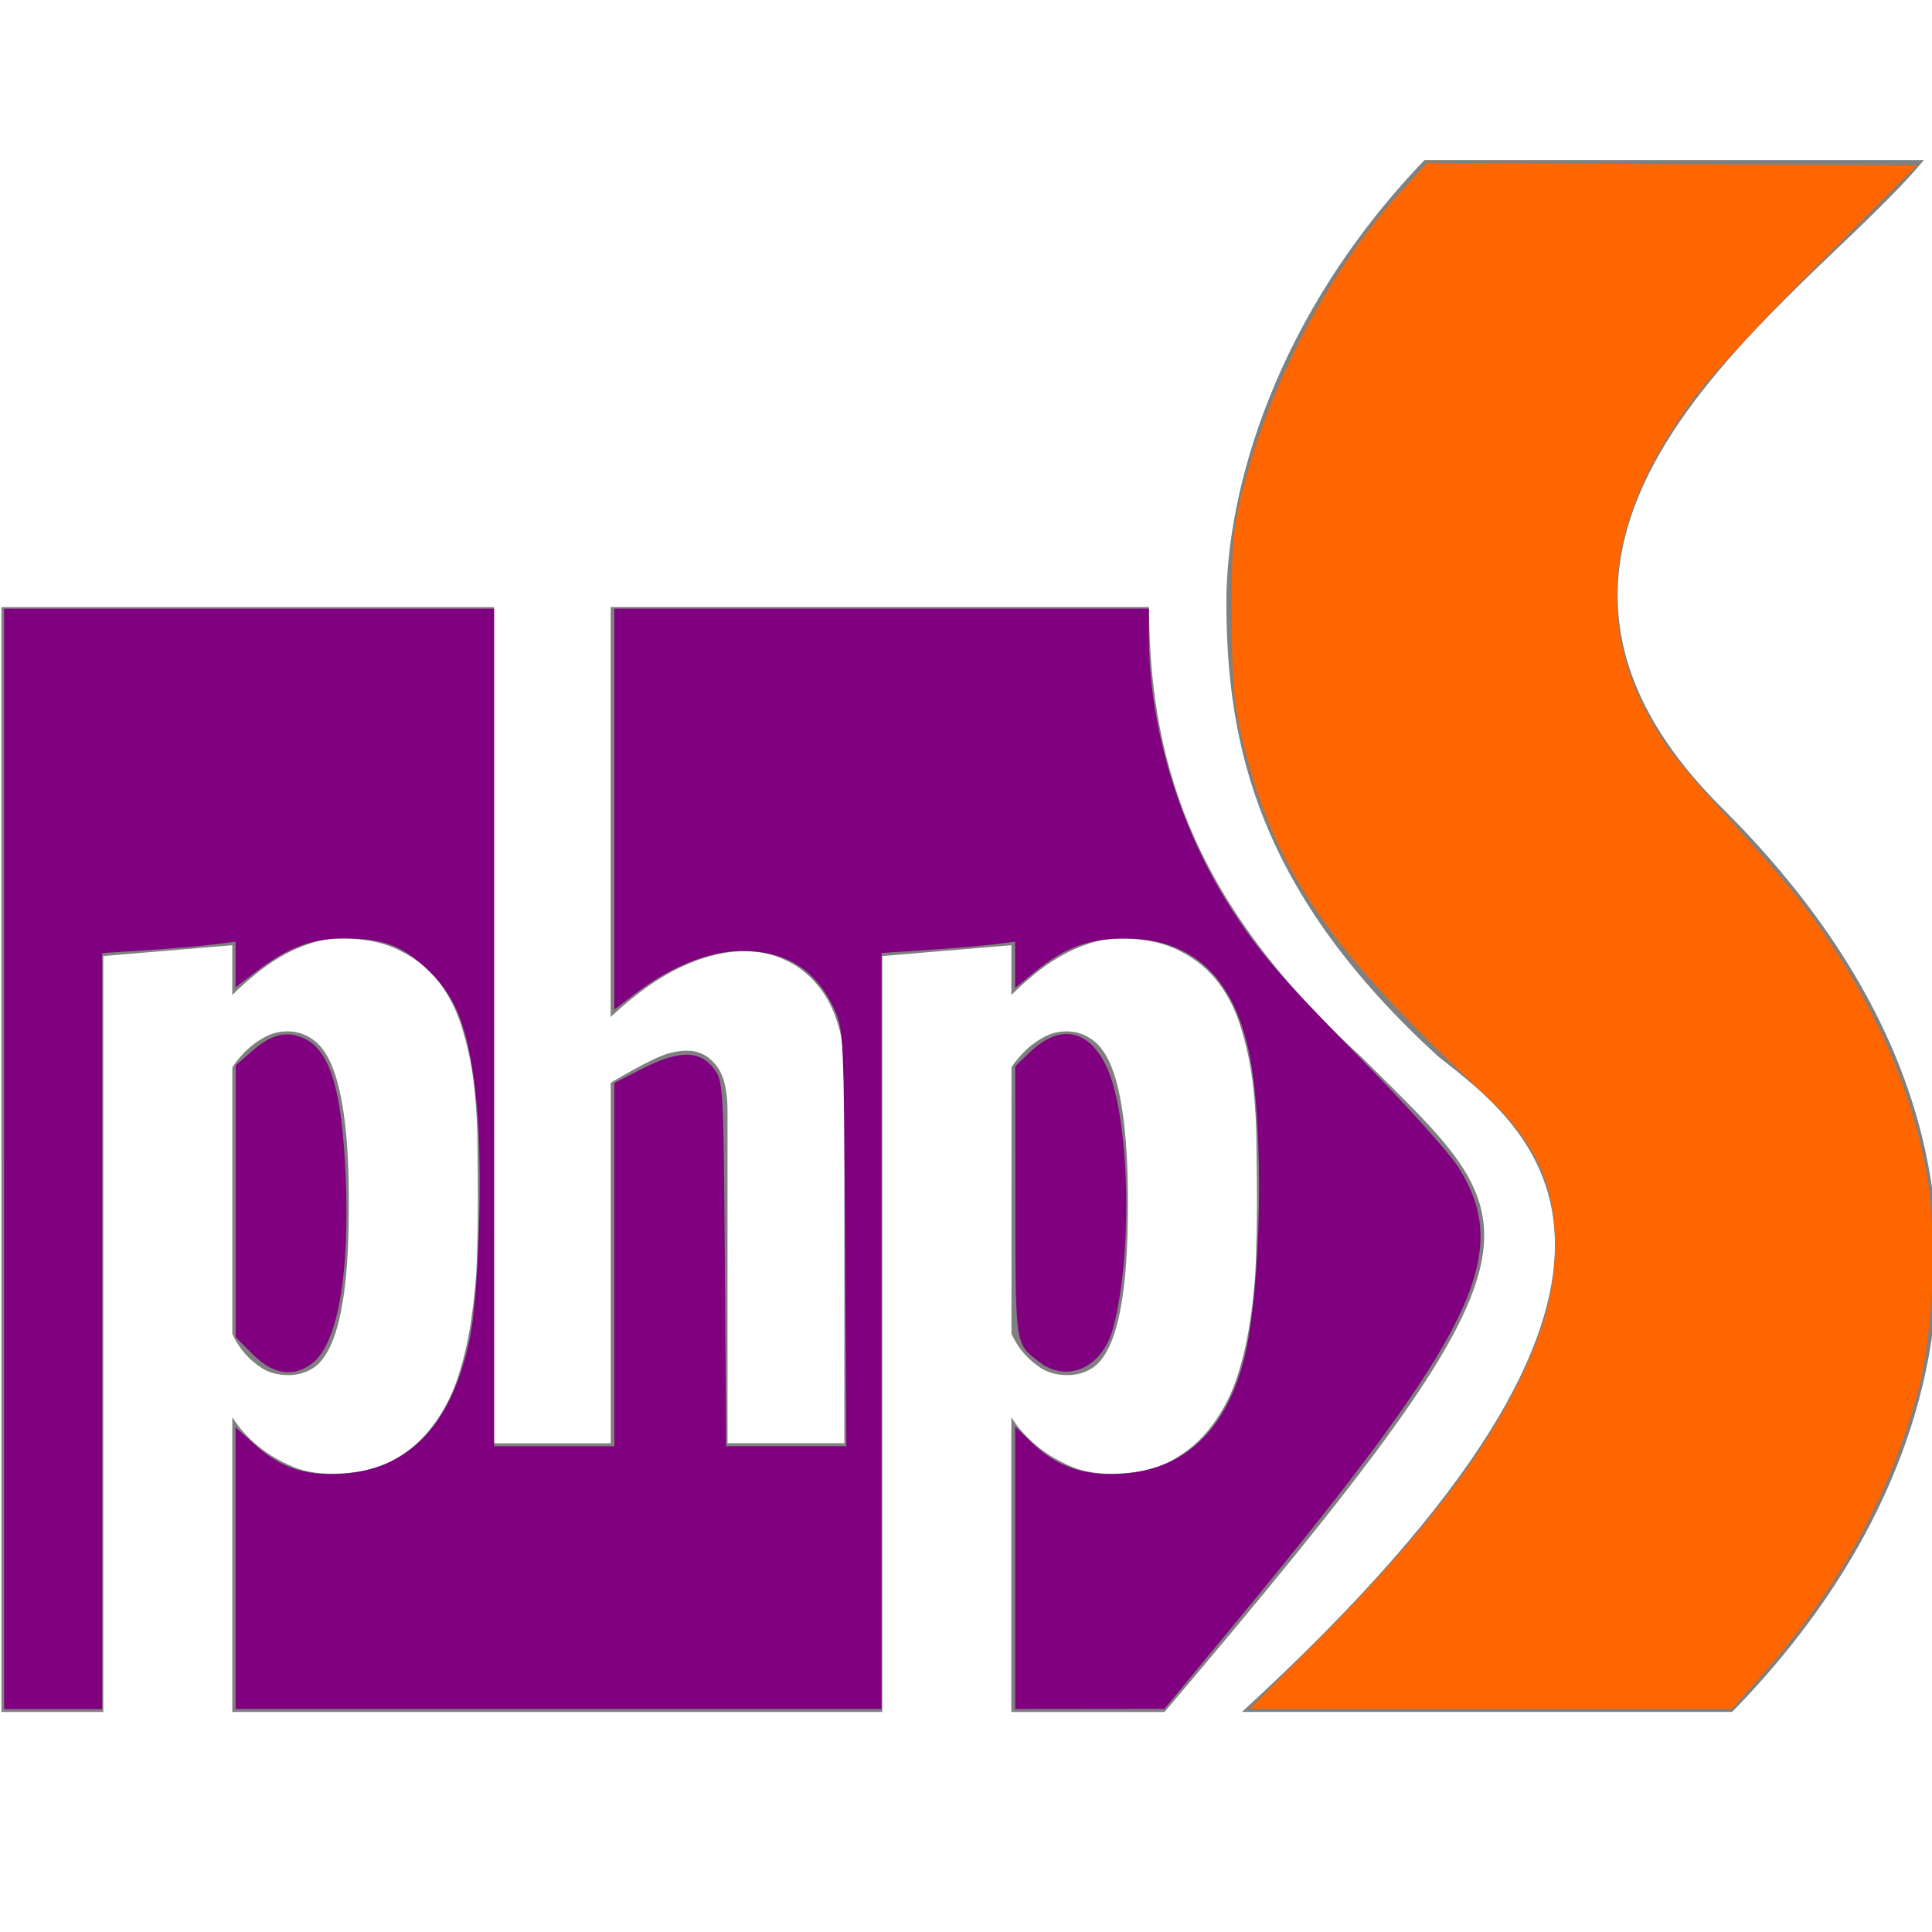
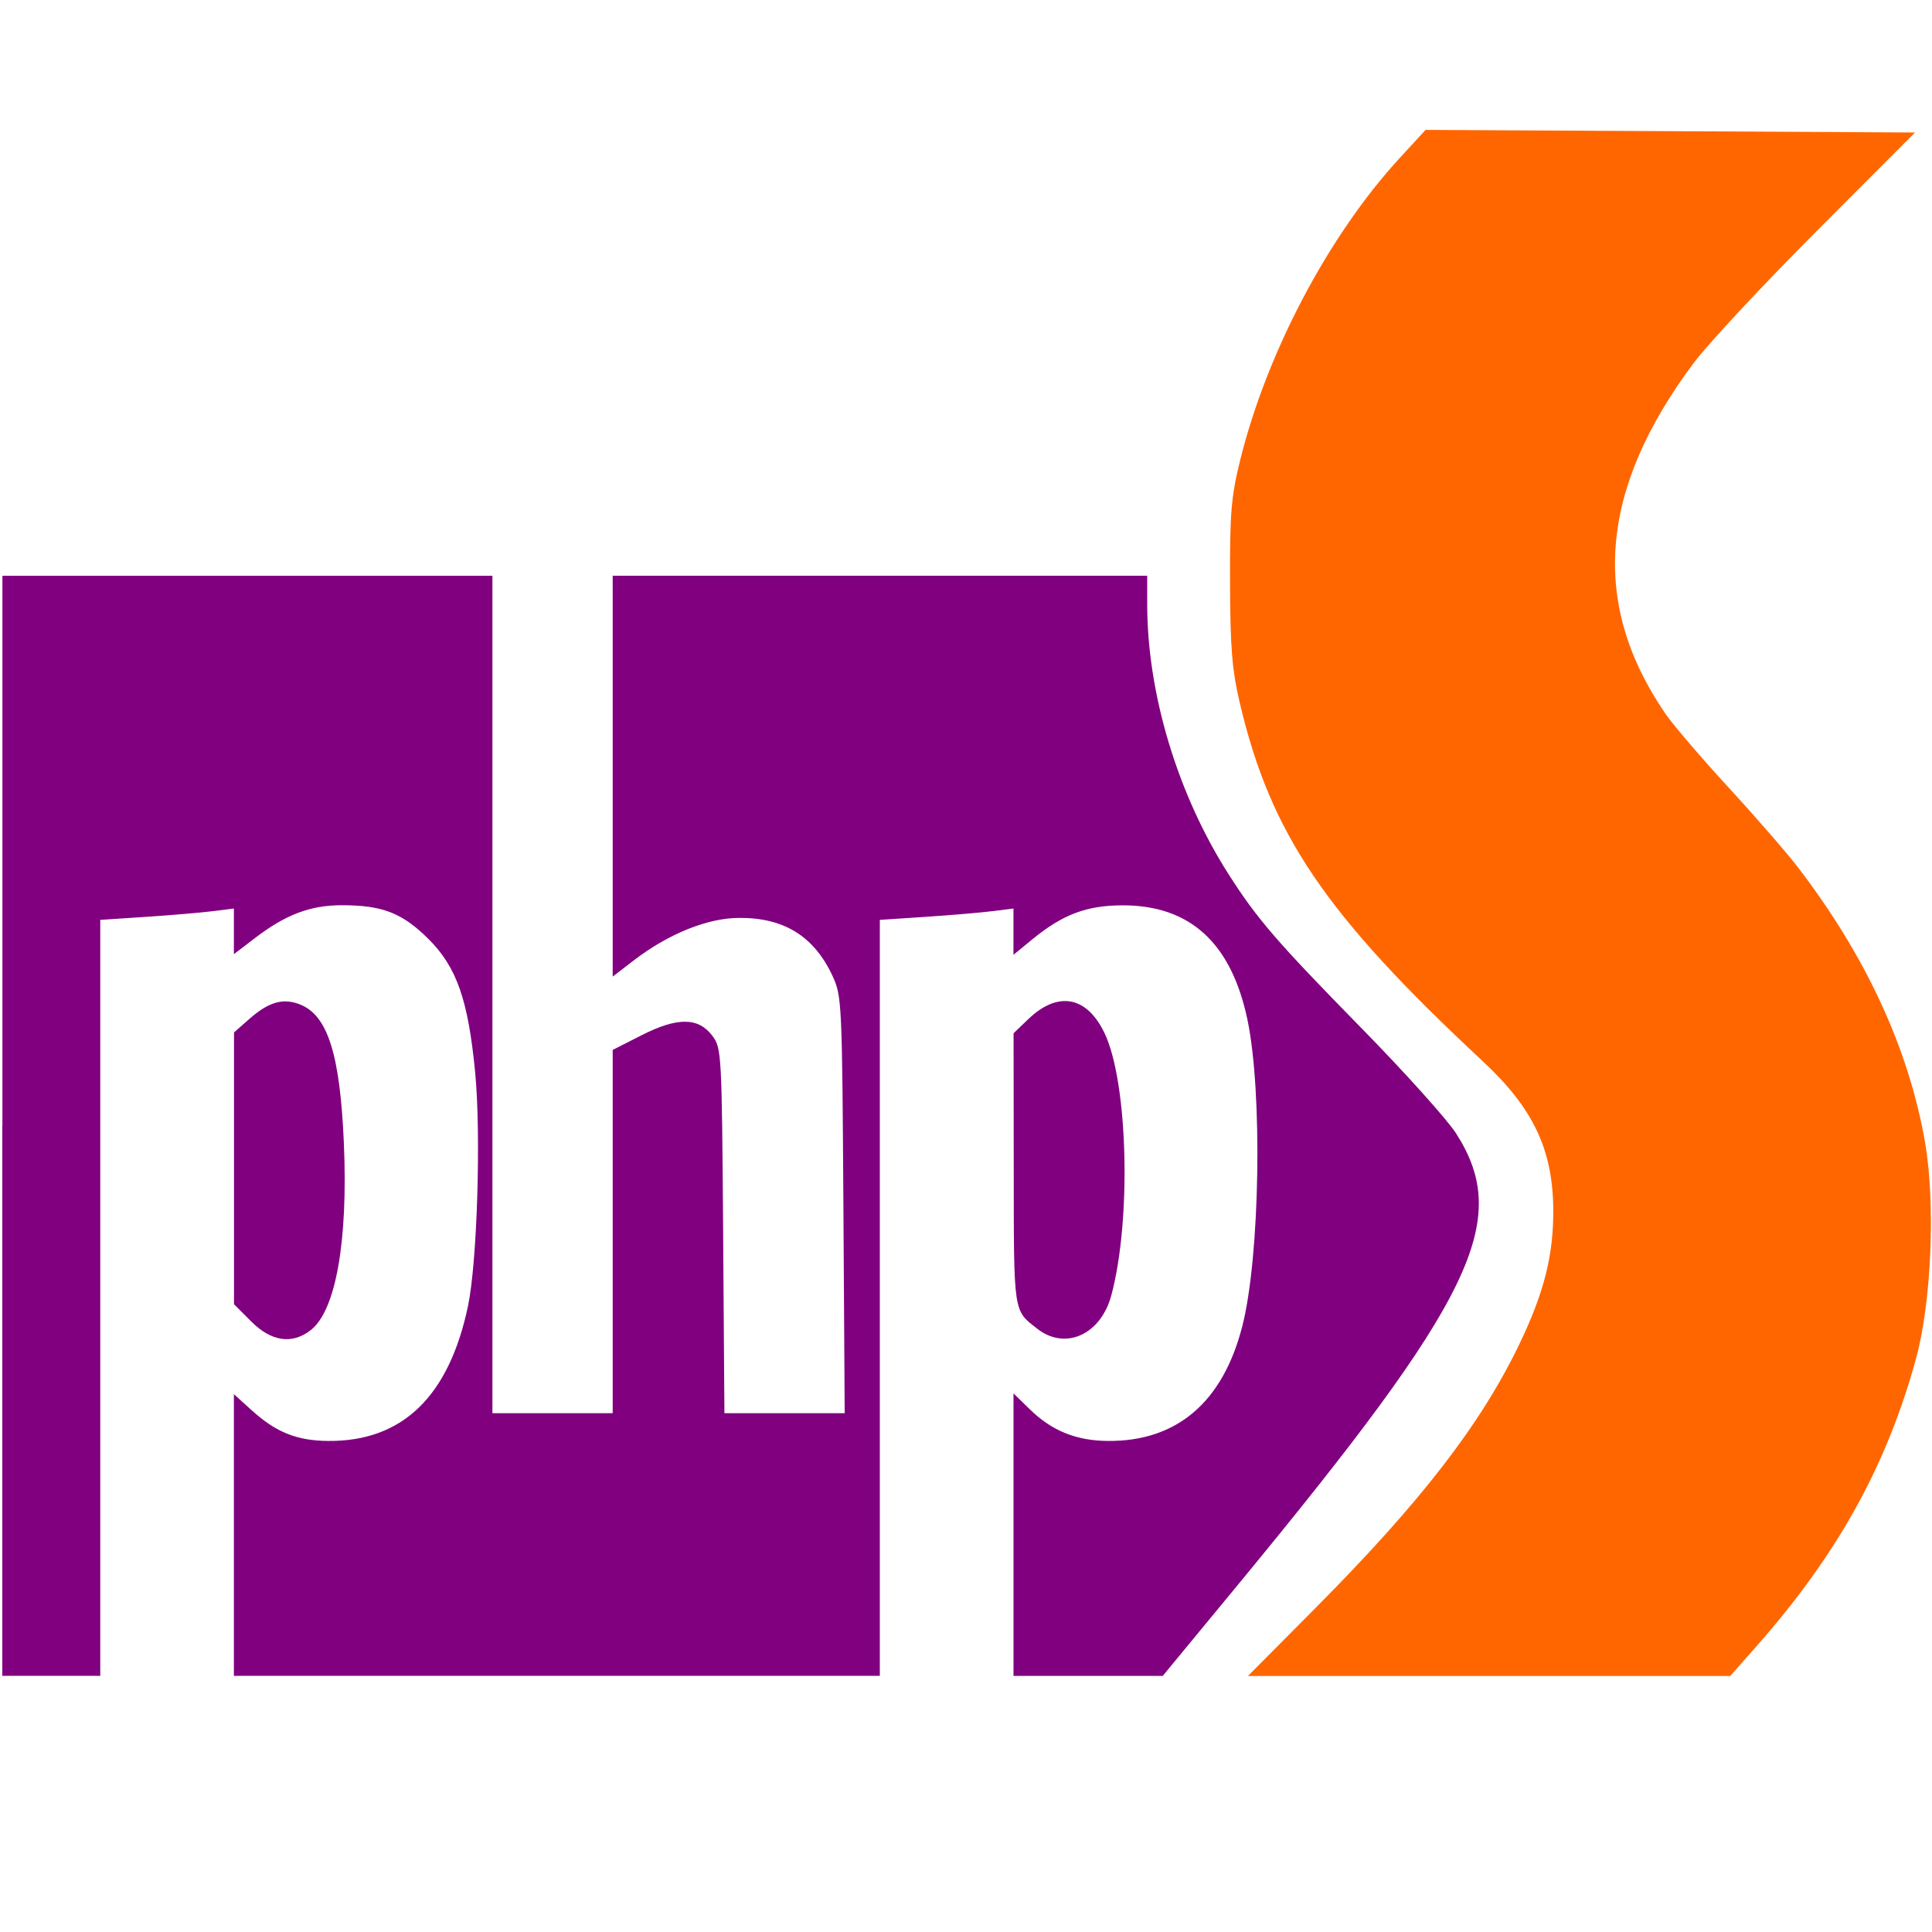
<svg xmlns="http://www.w3.org/2000/svg" width="48" height="48" id="svg2" version="1.1">
  <defs id="defs4" />
  <g id="layer1" transform="translate(0,-1004.362)">
-     <path style="fill:#000000;fill-opacity:0.498;stroke:none" d="m 35.391,1008.34 c -3.726,3.878 -4.922,8.229 -4.922,10.98 0,3.601 0.822,7.236 5.267,11.293 2.206,1.744 7.144,5.252 -4.88,16.281 l 12.179,0 c 5.552,-5.659 8.018,-14.19 -0.193,-22.401 -7.138,-7.023 2.082,-12.672 4.956,-16.154 l -12.406,0 z m -35.355,11.103 0,27.452 0.601,0 1.929,0 0,-18.78 3.205,-0.269 0,1.237 c 0.178,-0.178 0.369,-0.348 0.57,-0.511 0.208,-0.171 0.423,-0.321 0.645,-0.448 0.23,-0.134 0.471,-0.241 0.724,-0.323 0.252,-0.081 0.513,-0.122 0.78,-0.122 0.586,0 1.076,0.105 1.469,0.313 0.401,0.201 0.728,0.47 0.98,0.812 0.252,0.342 0.441,0.738 0.567,1.191 0.134,0.445 0.227,0.913 0.279,1.403 0.052,0.482 0.078,0.972 0.078,1.469 0.008,0.49 0.01,0.956 0.01,1.394 0,0.401 -0.007,0.845 -0.022,1.335 -0.015,0.49 -0.06,0.984 -0.134,1.482 -0.067,0.497 -0.174,0.98 -0.323,1.448 -0.148,0.468 -0.359,0.883 -0.633,1.247 -0.267,0.364 -0.606,0.658 -1.015,0.88 -0.408,0.215 -0.91,0.323 -1.504,0.323 -0.416,0 -0.774,-0.075 -1.078,-0.223 -0.304,-0.141 -0.562,-0.301 -0.77,-0.479 -0.245,-0.201 -0.453,-0.434 -0.623,-0.702 l 0,7.323 16.149,0 0,-18.78 3.208,-0.269 0,1.237 c 0.178,-0.178 0.367,-0.35 0.567,-0.513 0.208,-0.171 0.423,-0.319 0.645,-0.445 0.23,-0.134 0.471,-0.241 0.724,-0.323 0.252,-0.081 0.513,-0.122 0.78,-0.122 0.586,0 1.076,0.103 1.469,0.31 0.401,0.2 0.728,0.473 0.98,0.814 0.252,0.342 0.441,0.738 0.567,1.191 0.134,0.445 0.227,0.913 0.279,1.403 0.052,0.482 0.078,0.972 0.078,1.47 0.008,0.49 0.012,0.956 0.012,1.394 0,0.401 -0.009,0.845 -0.024,1.335 -0.015,0.49 -0.058,0.984 -0.132,1.482 -0.067,0.497 -0.174,0.98 -0.323,1.448 -0.148,0.468 -0.361,0.883 -0.636,1.247 -0.267,0.364 -0.604,0.657 -1.012,0.88 -0.408,0.215 -0.91,0.323 -1.504,0.323 -0.416,0 -0.776,-0.074 -1.081,-0.223 -0.304,-0.141 -0.56,-0.301 -0.768,-0.479 -0.245,-0.201 -0.453,-0.434 -0.623,-0.702 l 0,7.323 3.807,0 c 10.146,-11.969 9.139,-12.025 4.88,-16.284 -4.394,-4.01 -5.247,-7.608 -5.267,-11.169 l -13.374,0 0,10.186 c 0.605,-0.564 1.186,-0.978 1.743,-1.24 0.558,-0.262 1.085,-0.394 1.582,-0.394 0.363,0 0.695,0.071 0.998,0.213 0.302,0.135 0.563,0.329 0.778,0.585 0.222,0.248 0.393,0.554 0.513,0.917 0.128,0.362 0.191,0.77 0.191,1.22 l 0,9.289 -2.902,0 0,-8.252 c 0,-0.531 -0.096,-0.914 -0.291,-1.149 -0.188,-0.235 -0.428,-0.352 -0.716,-0.352 -0.269,0 -0.55,0.075 -0.846,0.223 -0.296,0.141 -0.646,0.333 -1.049,0.575 l 0,8.956 -2.9,0 0,-20.775 -11.638,0 -0.601,0 z m 7.108,10.543 c -0.208,0 -0.399,0.049 -0.57,0.144 -0.163,0.089 -0.304,0.189 -0.423,0.301 -0.141,0.133 -0.268,0.282 -0.379,0.445 l 0,6.626 c 0.089,0.193 0.201,0.365 0.335,0.513 0.111,0.126 0.252,0.243 0.423,0.354 0.178,0.104 0.391,0.157 0.636,0.157 0.223,0 0.421,-0.055 0.599,-0.166 0.186,-0.111 0.346,-0.324 0.479,-0.636 0.134,-0.312 0.239,-0.746 0.313,-1.303 0.074,-0.557 0.11,-1.275 0.11,-2.159 0,-0.802 -0.031,-1.475 -0.098,-2.017 -0.067,-0.549 -0.165,-0.991 -0.291,-1.325 -0.126,-0.334 -0.286,-0.57 -0.479,-0.712 -0.193,-0.148 -0.41,-0.222 -0.655,-0.222 z m 19.355,0 c -0.208,0 -0.396,0.049 -0.567,0.144 -0.163,0.089 -0.304,0.189 -0.423,0.301 -0.141,0.133 -0.268,0.282 -0.379,0.445 l 0,6.626 c 0.089,0.193 0.201,0.365 0.335,0.513 0.111,0.126 0.252,0.243 0.423,0.354 0.178,0.104 0.388,0.157 0.633,0.157 0.223,0 0.423,-0.055 0.601,-0.166 0.186,-0.111 0.346,-0.324 0.479,-0.636 0.134,-0.312 0.236,-0.746 0.311,-1.303 0.074,-0.557 0.112,-1.275 0.112,-2.159 0,-0.802 -0.034,-1.475 -0.1,-2.017 -0.067,-0.549 -0.162,-0.991 -0.289,-1.325 -0.126,-0.334 -0.286,-0.57 -0.479,-0.712 -0.193,-0.148 -0.413,-0.222 -0.658,-0.222 z" id="rect4080-8" />
-     <path style="fill:#800080" d="m 0.102,28.793 0,-13.668 6.087,0 6.087,0 0,10.403 0,10.403 1.494,0 1.494,0 0,-4.513 0,-4.513 0.716,-0.364 c 0.893,-0.454 1.416,-0.449 1.763,0.017 0.226,0.304 0.233,0.44 0.265,4.842 l 0.032,4.53 1.494,0 1.494,0 -0.032,-5.174 c -0.031,-5.006 -0.039,-5.19 -0.267,-5.682 -0.457,-0.989 -1.205,-1.456 -2.32,-1.449 -0.787,0.004 -1.765,0.398 -2.619,1.054 l -0.526,0.404 0,-4.98 0,-4.98 6.64,0 6.64,0 0,0.711 c 0,2.216 0.754,4.718 2.021,6.704 0.712,1.116 1.195,1.675 3.298,3.821 1.076,1.097 2.135,2.276 2.355,2.619 1.387,2.168 0.454,4.095 -5.44,11.238 l -1.848,2.24 -1.854,0.002 -1.854,0.002 0,-3.509 0,-3.509 0.415,0.404 c 0.539,0.525 1.143,0.769 1.922,0.777 1.719,0.016 2.863,-0.958 3.348,-2.852 0.439,-1.714 0.507,-5.823 0.125,-7.626 -0.402,-1.897 -1.426,-2.832 -3.099,-2.829 -0.889,0.002 -1.488,0.226 -2.235,0.838 l -0.477,0.391 0,-0.575 0,-0.575 -0.526,0.066 c -0.289,0.036 -1.036,0.1 -1.66,0.141 l -1.134,0.075 0,9.391 0,9.391 -8.024,0 -8.024,0 0,-3.499 0,-3.499 0.455,0.411 c 0.595,0.537 1.112,0.744 1.882,0.751 1.845,0.017 3.005,-1.099 3.479,-3.35 0.229,-1.088 0.327,-4.269 0.178,-5.81 -0.174,-1.801 -0.459,-2.615 -1.162,-3.313 -0.65,-0.646 -1.141,-0.837 -2.152,-0.837 -0.779,0 -1.393,0.232 -2.154,0.814 l -0.526,0.402 0,-0.567 0,-0.567 -0.526,0.066 C 5.042,23.5 4.295,23.563 3.671,23.604 l -1.134,0.075 0,9.391 0,9.391 -1.217,0 -1.217,0 0,-13.668 z" id="path3500" transform="translate(0,1004.362)" />
-     <path style="fill:#800080" d="M 25.821,33.837 C 25.215,33.369 25.232,33.485 25.228,29.872 l -0.004,-3.381 0.36,-0.346 c 0.739,-0.711 1.458,-0.581 1.9,0.343 0.583,1.22 0.672,4.644 0.168,6.515 -0.262,0.973 -1.136,1.371 -1.832,0.834 z" id="path3502" transform="translate(0,1004.362)" />
-     <path style="fill:#800080;stroke:none" d="m 6.287,33.654 -0.43,-0.43 0,-3.377 0,-3.377 0.389,-0.342 C 6.727,25.706 7.092,25.607 7.514,25.782 8.19,26.062 8.492,27.026 8.587,29.214 8.692,31.654 8.389,33.374 7.766,33.864 7.304,34.227 6.787,34.154 6.287,33.654 z" id="path3504" transform="translate(0,1004.362)" />
-     <path style="fill:#ff6600;stroke:none" d="m 32.723,40.774 c 2.613,-2.63 4.101,-4.554 5.059,-6.54 0.618,-1.28 0.856,-2.215 0.852,-3.338 -0.005,-1.501 -0.494,-2.538 -1.748,-3.705 -3.92,-3.65 -5.273,-5.645 -6.042,-8.912 -0.191,-0.813 -0.236,-1.363 -0.241,-2.988 -0.006,-1.734 0.027,-2.128 0.253,-3.044 0.662,-2.675 2.201,-5.587 3.964,-7.503 l 0.641,-0.697 6.08,0.032 6.08,0.032 -2.43,2.435 c -1.337,1.339 -2.72,2.823 -3.074,3.298 -2.346,3.145 -2.572,5.972 -0.695,8.71 0.188,0.274 0.891,1.096 1.563,1.826 0.672,0.73 1.451,1.627 1.731,1.992 1.681,2.193 2.747,4.497 3.152,6.816 0.266,1.521 0.163,3.988 -0.225,5.397 -0.733,2.665 -1.957,4.867 -3.97,7.145 l -0.644,0.728 -5.991,0 -5.991,0 1.677,-1.688 z" id="path4278" transform="translate(0,1004.362)" />
+     <path style="fill:#800080" d="m 0.06,1032.335 0,-13.668 6.087,0 6.087,0 0,10.403 0,10.403 1.494,0 1.494,0 0,-4.513 0,-4.513 0.716,-0.364 c 0.893,-0.454 1.416,-0.449 1.763,0.017 0.226,0.303 0.233,0.44 0.265,4.842 l 0.032,4.53 1.494,0 1.494,0 -0.032,-5.174 c -0.031,-5.006 -0.039,-5.19 -0.267,-5.682 -0.457,-0.989 -1.205,-1.456 -2.32,-1.449 -0.787,0 -1.765,0.398 -2.619,1.054 l -0.526,0.404 0,-4.979 0,-4.98 6.64,0 6.64,0 0,0.711 c 0,2.216 0.754,4.718 2.021,6.704 0.712,1.116 1.195,1.675 3.298,3.821 1.076,1.097 2.135,2.276 2.355,2.619 1.387,2.168 0.454,4.095 -5.44,11.238 l -1.848,2.24 -1.854,0 -1.854,0 0,-3.509 0,-3.509 0.415,0.404 c 0.539,0.525 1.143,0.769 1.922,0.777 1.719,0.016 2.863,-0.958 3.348,-2.852 0.439,-1.714 0.507,-5.823 0.125,-7.626 -0.402,-1.897 -1.426,-2.832 -3.099,-2.829 -0.889,0 -1.488,0.226 -2.235,0.838 l -0.477,0.391 0,-0.575 0,-0.575 -0.526,0.066 c -0.289,0.036 -1.036,0.1 -1.66,0.141 l -1.134,0.075 0,9.391 0,9.391 -8.024,0 -8.024,0 0,-3.499 0,-3.499 0.455,0.411 c 0.595,0.537 1.112,0.744 1.882,0.751 1.845,0.017 3.005,-1.099 3.479,-3.35 0.229,-1.088 0.327,-4.269 0.178,-5.81 -0.174,-1.801 -0.459,-2.615 -1.162,-3.313 -0.65,-0.646 -1.141,-0.837 -2.152,-0.837 -0.779,0 -1.393,0.232 -2.154,0.814 l -0.526,0.402 0,-0.567 0,-0.567 -0.526,0.066 c -0.289,0.036 -1.036,0.1 -1.66,0.141 l -1.134,0.075 0,9.391 0,9.391 -1.217,0 -1.217,0 0,-13.668 z" id="path3500" />
+     <path style="fill:#800080" d="m 25.778,1037.379 c -0.606,-0.468 -0.589,-0.352 -0.592,-3.965 l -0.004,-3.381 0.36,-0.346 c 0.739,-0.711 1.458,-0.581 1.9,0.343 0.583,1.22 0.672,4.644 0.168,6.516 -0.262,0.973 -1.136,1.371 -1.832,0.834 z" id="path3502" />
+     <path style="fill:#800080;stroke:none" d="m 6.244,1037.196 -0.43,-0.43 0,-3.377 0,-3.377 0.389,-0.342 c 0.48,-0.422 0.845,-0.521 1.267,-0.346 0.676,0.28 0.978,1.245 1.073,3.432 0.106,2.44 -0.198,4.16 -0.82,4.65 -0.462,0.363 -0.979,0.29 -1.479,-0.21 z" id="path3504" />
+     <path style="fill:#ff6600;stroke:none" d="m 32.68,1044.315 c 2.613,-2.63 4.101,-4.554 5.059,-6.54 0.618,-1.28 0.856,-2.215 0.852,-3.338 -0.005,-1.501 -0.494,-2.538 -1.748,-3.705 -3.92,-3.65 -5.273,-5.645 -6.042,-8.912 -0.191,-0.813 -0.236,-1.363 -0.241,-2.988 -0.006,-1.734 0.027,-2.128 0.253,-3.043 0.662,-2.675 2.201,-5.587 3.964,-7.503 l 0.641,-0.697 6.08,0.032 6.08,0.033 -2.43,2.435 c -1.337,1.339 -2.72,2.823 -3.074,3.298 -2.346,3.145 -2.572,5.972 -0.695,8.71 0.188,0.274 0.891,1.096 1.563,1.826 0.672,0.73 1.451,1.627 1.731,1.992 1.681,2.193 2.747,4.497 3.152,6.816 0.266,1.521 0.163,3.988 -0.225,5.397 -0.733,2.665 -1.957,4.867 -3.97,7.146 l -0.644,0.728 -5.991,0 -5.991,0 1.677,-1.688 z" id="path4278" />
  </g>
</svg>
